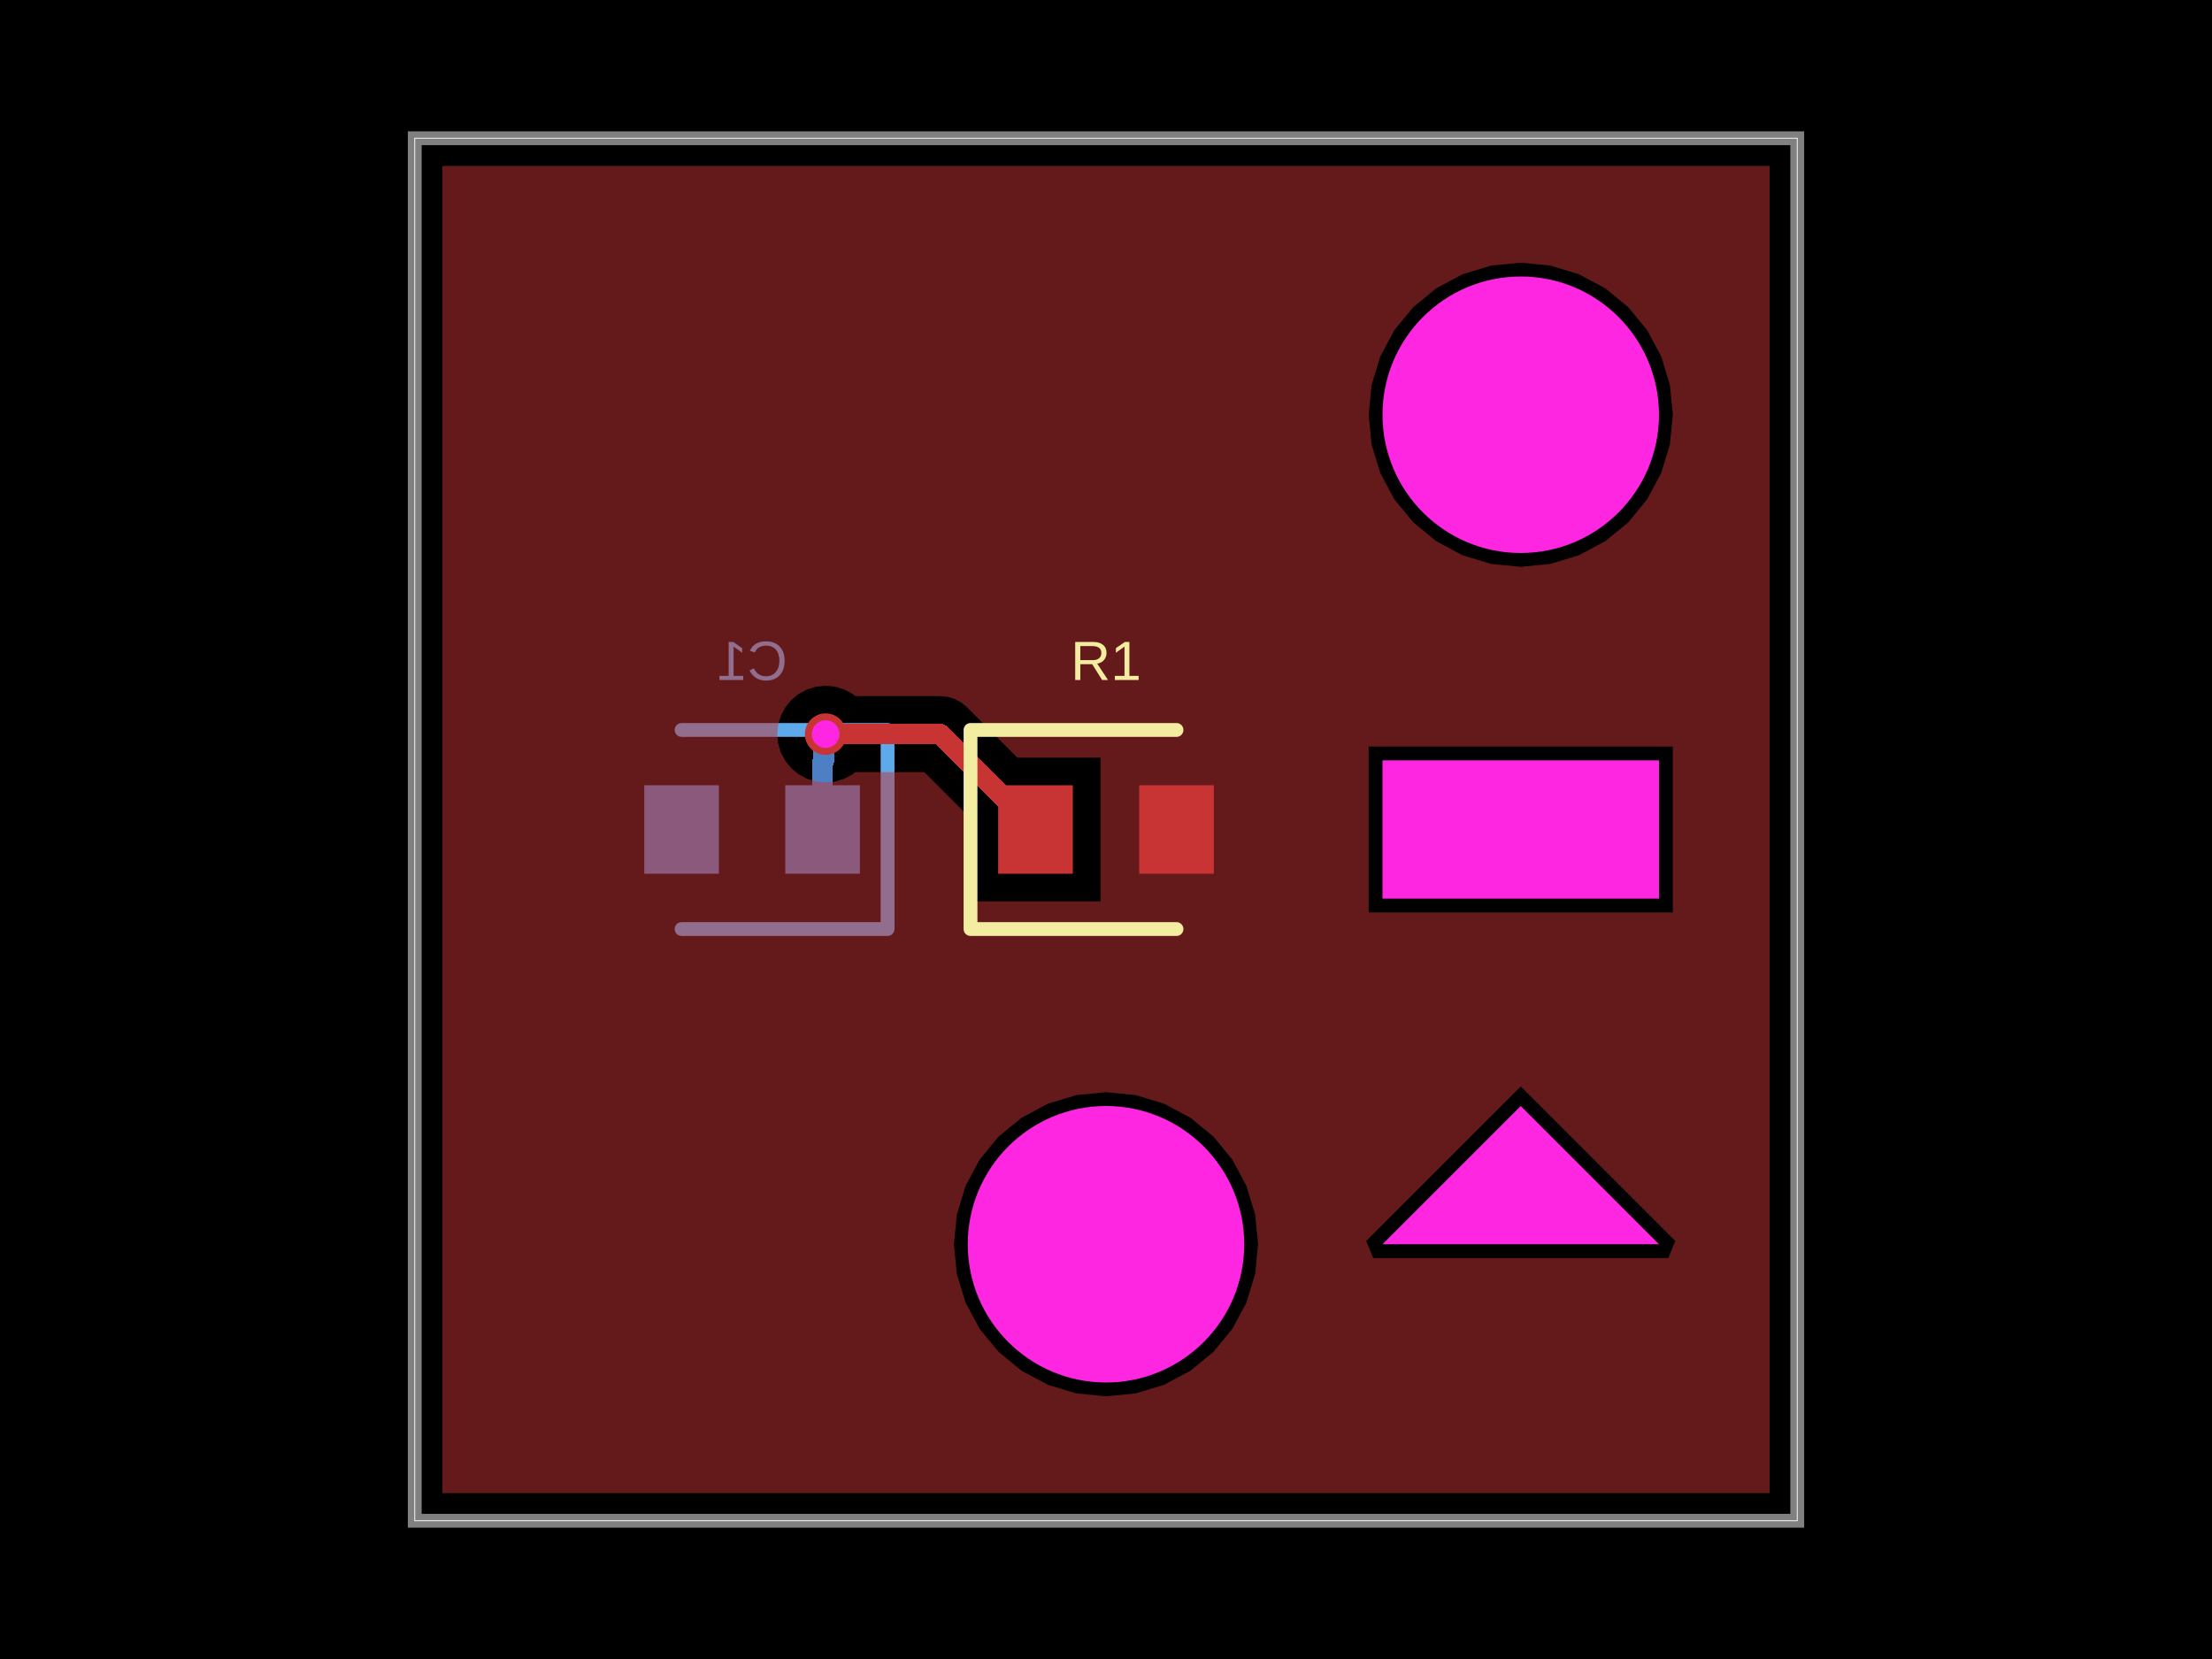
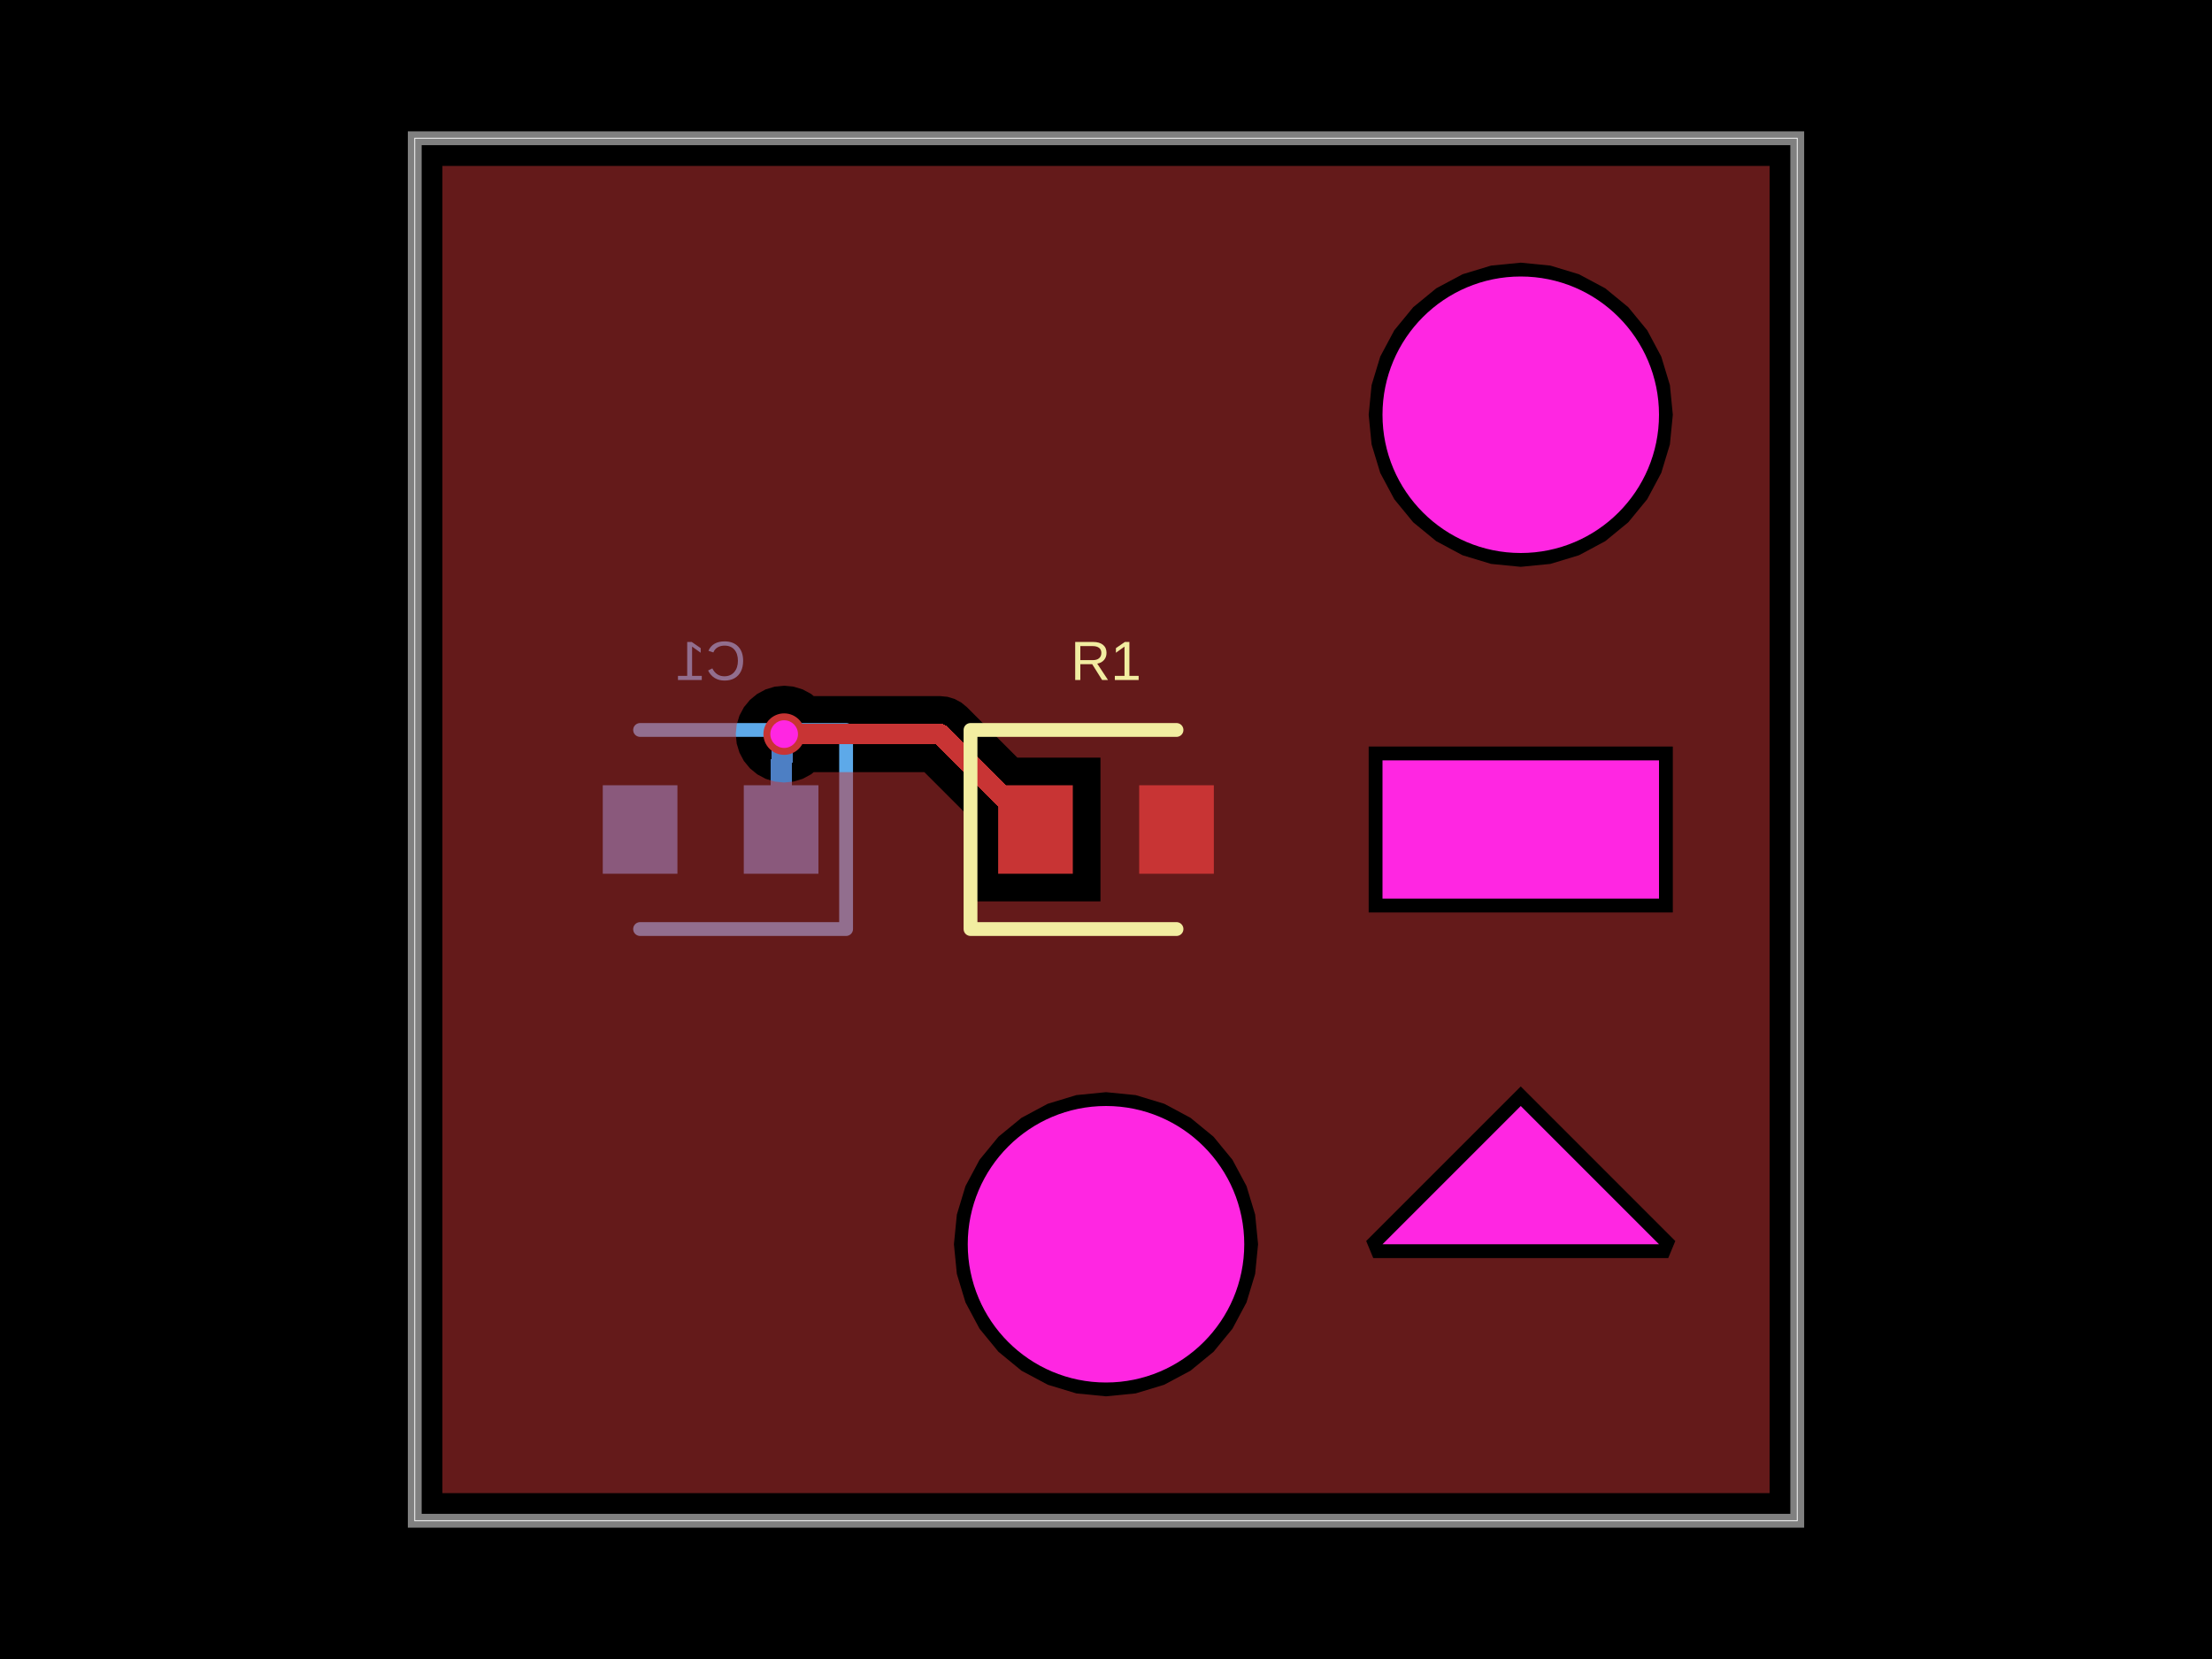
- <svg xmlns="http://www.w3.org/2000/svg" width="800" height="600" data-software-used-string="@tscircuit/core@0.0.1206">
+ <svg xmlns="http://www.w3.org/2000/svg" width="800" height="600" data-software-used-string="@tscircuit/core@0.0.1210">
  <style />
  <rect class="boundary" x="0" y="0" fill="#000" width="800" height="600" data-type="pcb_background" data-pcb-layer="global" />
  <rect class="pcb-boundary" fill="none" stroke="#fff" stroke-width="0.3" x="150" y="50" width="500" height="500" data-type="pcb_boundary" data-pcb-layer="global" />
  <path class="pcb-board" d="M 150 550 L 650 550 L 650 50 L 150 50 Z" fill="none" stroke="rgba(255, 255, 255, 0.5)" stroke-width="5" data-type="pcb_board" data-pcb-layer="board" />
-   <rect class="pcb-pad" fill="rgb(77, 127, 196)" x="284" y="284" width="27" height="32" data-type="pcb_smtpad" data-pcb-layer="bottom" />
-   <rect class="pcb-pad" fill="rgb(77, 127, 196)" x="233" y="284" width="27" height="32" data-type="pcb_smtpad" data-pcb-layer="bottom" />
-   <path class="pcb-trace" stroke="rgb(77, 127, 196)" fill="none" d="M 297.5 300 L 297.5 275.559" stroke-width="7.5" stroke-linecap="round" stroke-linejoin="round" shape-rendering="crispEdges" data-type="pcb_trace" data-pcb-layer="bottom" />
-   <path class="pcb-trace" stroke="rgb(77, 127, 196)" fill="none" d="M 297.5 275.559 L 297.893 275.166" stroke-width="7.5" stroke-linecap="round" stroke-linejoin="round" shape-rendering="crispEdges" data-type="pcb_trace" data-pcb-layer="bottom" />
-   <path class="pcb-trace" stroke="rgb(77, 127, 196)" fill="none" d="M 297.893 275.166 L 297.893 266.207" stroke-width="7.5" stroke-linecap="round" stroke-linejoin="round" shape-rendering="crispEdges" data-type="pcb_trace" data-pcb-layer="bottom" />
-   <path class="pcb-trace" stroke="rgb(77, 127, 196)" fill="none" d="M 297.893 266.207 L 298.6 265.5" stroke-width="7.5" stroke-linecap="round" stroke-linejoin="round" shape-rendering="crispEdges" data-type="pcb_trace" data-pcb-layer="bottom" />
-   <path class="pcb-trace" stroke="rgb(77, 127, 196)" fill="none" d="M 298.6 265.5 L 298.6 265.5" stroke-width="7.5" stroke-linecap="round" stroke-linejoin="round" shape-rendering="crispEdges" data-type="pcb_trace" data-pcb-layer="bottom" />
-   <path class="pcb-silkscreen pcb-silkscreen-bottom" d="M 246.5 264 L 321 264 L 321 336 L 246.5 336" fill="none" stroke="#5da9e9" stroke-width="5" stroke-linecap="round" stroke-linejoin="round" data-pcb-component-id="pcb_component_1" data-pcb-silkscreen-path-id="pcb_silkscreen_path_1" data-type="pcb_silkscreen_path" data-pcb-layer="bottom" />
-   <text x="0" y="0" dx="0" dy="0" fill="#5da9e9" font-family="Arial, sans-serif" font-size="20" text-anchor="middle" dominant-baseline="central" transform="matrix(-1,0,0,1,272,239)" class="pcb-silkscreen-text pcb-silkscreen-bottom" data-pcb-silkscreen-text-id="pcb_component_1" stroke="none" data-type="pcb_silkscreen_text" data-pcb-layer="bottom">C1</text>
+   <rect class="pcb-pad" fill="rgb(77, 127, 196)" x="269" y="284" width="27" height="32" data-type="pcb_smtpad" data-pcb-layer="bottom" />
+   <rect class="pcb-pad" fill="rgb(77, 127, 196)" x="218" y="284" width="27" height="32" data-type="pcb_smtpad" data-pcb-layer="bottom" />
+   <path class="pcb-trace" stroke="rgb(77, 127, 196)" fill="none" d="M 282.5 300 L 282.5 275.559" stroke-width="7.5" stroke-linecap="round" stroke-linejoin="round" shape-rendering="crispEdges" data-type="pcb_trace" data-pcb-layer="bottom" />
+   <path class="pcb-trace" stroke="rgb(77, 127, 196)" fill="none" d="M 282.5 275.559 L 282.893 275.166" stroke-width="7.5" stroke-linecap="round" stroke-linejoin="round" shape-rendering="crispEdges" data-type="pcb_trace" data-pcb-layer="bottom" />
+   <path class="pcb-trace" stroke="rgb(77, 127, 196)" fill="none" d="M 282.893 275.166 L 282.893 266.207" stroke-width="7.5" stroke-linecap="round" stroke-linejoin="round" shape-rendering="crispEdges" data-type="pcb_trace" data-pcb-layer="bottom" />
+   <path class="pcb-trace" stroke="rgb(77, 127, 196)" fill="none" d="M 282.893 266.207 L 283.6 265.5" stroke-width="7.5" stroke-linecap="round" stroke-linejoin="round" shape-rendering="crispEdges" data-type="pcb_trace" data-pcb-layer="bottom" />
+   <path class="pcb-trace" stroke="rgb(77, 127, 196)" fill="none" d="M 283.6 265.5 L 283.6 265.5" stroke-width="7.5" stroke-linecap="round" stroke-linejoin="round" shape-rendering="crispEdges" data-type="pcb_trace" data-pcb-layer="bottom" />
+   <path class="pcb-silkscreen pcb-silkscreen-bottom" d="M 231.5 264 L 306 264 L 306 336 L 231.5 336" fill="none" stroke="#5da9e9" stroke-width="5" stroke-linecap="round" stroke-linejoin="round" data-pcb-component-id="pcb_component_1" data-pcb-silkscreen-path-id="pcb_silkscreen_path_1" data-type="pcb_silkscreen_path" data-pcb-layer="bottom" />
+   <text x="0" y="0" dx="0" dy="0" fill="#5da9e9" font-family="Arial, sans-serif" font-size="20" text-anchor="middle" dominant-baseline="central" transform="matrix(-1,0,0,1,257,239)" class="pcb-silkscreen-text pcb-silkscreen-bottom" data-pcb-silkscreen-text-id="pcb_component_1" stroke="none" data-type="pcb_silkscreen_text" data-pcb-layer="bottom">C1</text>
  <rect class="pcb-pad" fill="rgb(200, 52, 52)" x="361" y="284" width="27" height="32" data-type="pcb_smtpad" data-pcb-layer="top" />
  <rect class="pcb-pad" fill="rgb(200, 52, 52)" x="412" y="284" width="27" height="32" data-type="pcb_smtpad" data-pcb-layer="top" />
-   <path class="pcb-trace" stroke="rgb(200, 52, 52)" fill="none" d="M 298.6 265.5 L 298.6 265.5" stroke-width="7.5" stroke-linecap="round" stroke-linejoin="round" shape-rendering="crispEdges" data-type="pcb_trace" data-pcb-layer="top" />
-   <path class="pcb-trace" stroke="rgb(200, 52, 52)" fill="none" d="M 298.6 265.5 L 340 265.5" stroke-width="7.5" stroke-linecap="round" stroke-linejoin="round" shape-rendering="crispEdges" data-type="pcb_trace" data-pcb-layer="top" />
+   <path class="pcb-trace" stroke="rgb(200, 52, 52)" fill="none" d="M 283.6 265.5 L 283.6 265.5" stroke-width="7.5" stroke-linecap="round" stroke-linejoin="round" shape-rendering="crispEdges" data-type="pcb_trace" data-pcb-layer="top" />
+   <path class="pcb-trace" stroke="rgb(200, 52, 52)" fill="none" d="M 283.6 265.5 L 340 265.5" stroke-width="7.5" stroke-linecap="round" stroke-linejoin="round" shape-rendering="crispEdges" data-type="pcb_trace" data-pcb-layer="top" />
  <path class="pcb-trace" stroke="rgb(200, 52, 52)" fill="none" d="M 340 265.5 L 374.5 300" stroke-width="7.5" stroke-linecap="round" stroke-linejoin="round" shape-rendering="crispEdges" data-type="pcb_trace" data-pcb-layer="top" />
-   <path class="pcb-copper-pour pcb-copper-pour-brep" d="M 640 540 L 160 540 L 160 60 L 640 60 L 640 540 Z M 550 205 L 560.73 203.943 L 571.048 200.813 L 580.556 195.731 L 588.891 188.891 L 595.731 180.556 L 600.813 171.048 L 603.943 160.73 L 605 150 L 603.943 139.27 L 600.813 128.952 L 595.731 119.444 L 588.891 111.109 L 580.556 104.269 L 571.048 99.187 L 560.73 96.057 L 550 95 L 539.27 96.057 L 528.952 99.187 L 519.444 104.269 L 511.109 111.109 L 504.269 119.444 L 499.187 128.952 L 496.057 139.27 L 495 150 L 496.057 160.73 L 499.187 171.048 L 504.269 180.556 L 511.109 188.891 L 519.444 195.731 L 528.952 200.813 L 539.27 203.943 L 550 205 Z M 351 326 L 398 326 L 398 274 L 367.945 274 L 349.723 255.777 L 347.639 254.067 L 345.262 252.797 L 342.683 252.014 L 340 251.75 L 309.298 251.75 L 308.322 250.949 L 305.297 249.332 L 302.014 248.336 L 298.6 248 L 295.186 248.336 L 291.903 249.332 L 288.877 250.949 L 286.226 253.126 L 284.049 255.778 L 282.432 258.803 L 281.436 262.086 L 281.1 265.5 L 281.436 268.914 L 282.432 272.197 L 284.049 275.223 L 286.226 277.874 L 288.877 280.051 L 291.903 281.668 L 295.186 282.664 L 298.6 283 L 302.014 282.664 L 305.297 281.668 L 308.322 280.051 L 309.298 279.25 L 334.305 279.25 L 351 295.945 L 351 326 Z M 495 330 L 605 330 L 605 270 L 495 270 L 495 330 Z M 496.659 455 L 603.341 455 L 605.898 448.827 L 550 392.929 L 494.102 448.827 L 496.659 455 Z M 400 505 L 410.73 503.943 L 421.048 500.813 L 430.556 495.731 L 438.891 488.891 L 445.731 480.556 L 450.813 471.048 L 453.943 460.73 L 455 450 L 453.943 439.27 L 450.813 428.952 L 445.731 419.444 L 438.891 411.109 L 430.556 404.269 L 421.048 399.187 L 410.73 396.057 L 400 395 L 389.27 396.057 L 378.952 399.187 L 369.444 404.269 L 361.109 411.109 L 354.269 419.444 L 349.187 428.952 L 346.057 439.27 L 345 450 L 346.057 460.73 L 349.187 471.048 L 354.269 480.556 L 361.109 488.891 L 369.444 495.731 L 378.952 500.813 L 389.27 503.943 L 400 505 Z" fill="rgb(200, 52, 52)" fill-rule="evenodd" fill-opacity="0.5" data-type="pcb_copper_pour" data-pcb-layer="top" />
+   <path class="pcb-copper-pour pcb-copper-pour-brep" d="M 640 540 L 160 540 L 160 60 L 640 60 L 640 540 Z M 550 205 L 560.73 203.943 L 571.048 200.813 L 580.556 195.731 L 588.891 188.891 L 595.731 180.556 L 600.813 171.048 L 603.943 160.73 L 605 150 L 603.943 139.27 L 600.813 128.952 L 595.731 119.444 L 588.891 111.109 L 580.556 104.269 L 571.048 99.187 L 560.73 96.057 L 550 95 L 539.27 96.057 L 528.952 99.187 L 519.444 104.269 L 511.109 111.109 L 504.269 119.444 L 499.187 128.952 L 496.057 139.27 L 495 150 L 496.057 160.73 L 499.187 171.048 L 504.269 180.556 L 511.109 188.891 L 519.444 195.731 L 528.952 200.813 L 539.27 203.943 L 550 205 Z M 351 326 L 398 326 L 398 274 L 367.945 274 L 349.723 255.777 L 347.639 254.067 L 345.262 252.797 L 342.683 252.014 L 340 251.75 L 294.298 251.75 L 293.322 250.949 L 290.297 249.332 L 287.014 248.336 L 283.6 248 L 280.186 248.336 L 276.903 249.332 L 273.877 250.949 L 271.226 253.126 L 269.049 255.778 L 267.432 258.803 L 266.436 262.086 L 266.1 265.5 L 266.436 268.914 L 267.432 272.197 L 269.049 275.223 L 271.226 277.874 L 273.877 280.051 L 276.903 281.668 L 280.186 282.664 L 283.6 283 L 287.014 282.664 L 290.297 281.668 L 293.322 280.051 L 294.298 279.25 L 334.305 279.25 L 351 295.945 L 351 326 Z M 495 330 L 605 330 L 605 270 L 495 270 L 495 330 Z M 496.659 455 L 603.341 455 L 605.898 448.827 L 550 392.929 L 494.102 448.827 L 496.659 455 Z M 400 505 L 410.73 503.943 L 421.048 500.813 L 430.556 495.731 L 438.891 488.891 L 445.731 480.556 L 450.813 471.048 L 453.943 460.73 L 455 450 L 453.943 439.27 L 450.813 428.952 L 445.731 419.444 L 438.891 411.109 L 430.556 404.269 L 421.048 399.187 L 410.73 396.057 L 400 395 L 389.27 396.057 L 378.952 399.187 L 369.444 404.269 L 361.109 411.109 L 354.269 419.444 L 349.187 428.952 L 346.057 439.27 L 345 450 L 346.057 460.73 L 349.187 471.048 L 354.269 480.556 L 361.109 488.891 L 369.444 495.731 L 378.952 500.813 L 389.27 503.943 L 400 505 Z" fill="rgb(200, 52, 52)" fill-rule="evenodd" fill-opacity="0.5" data-type="pcb_copper_pour" data-pcb-layer="top" />
  <path class="pcb-silkscreen pcb-silkscreen-top" d="M 425.5 264 L 351 264 L 351 336 L 425.5 336" fill="none" stroke="#f2eda1" stroke-width="5" stroke-linecap="round" stroke-linejoin="round" data-pcb-component-id="pcb_component_0" data-pcb-silkscreen-path-id="pcb_silkscreen_path_0" data-type="pcb_silkscreen_path" data-pcb-layer="top" />
  <text x="0" y="0" dx="0" dy="0" fill="#f2eda1" font-family="Arial, sans-serif" font-size="20" text-anchor="middle" dominant-baseline="central" transform="matrix(1,0,0,1,400,239)" class="pcb-silkscreen-text pcb-silkscreen-top" data-pcb-silkscreen-text-id="pcb_component_0" stroke="none" data-type="pcb_silkscreen_text" data-pcb-layer="top">R1</text>
  <g data-type="pcb_via" data-pcb-layer="through">
-     <circle class="pcb-hole-outer" fill="rgb(200, 52, 52)" cx="298.6" cy="265.5" r="7.5" data-type="pcb_via" data-pcb-layer="top" />
-     <circle class="pcb-hole-inner" fill="#FF26E2" cx="298.6" cy="265.5" r="5" data-type="pcb_via" data-pcb-layer="drill" />
+     <circle class="pcb-hole-outer" fill="rgb(200, 52, 52)" cx="283.6" cy="265.5" r="7.5" data-type="pcb_via" data-pcb-layer="top" />
+     <circle class="pcb-hole-inner" fill="#FF26E2" cx="283.6" cy="265.5" r="5" data-type="pcb_via" data-pcb-layer="drill" />
  </g>
  <rect class="pcb-cutout pcb-cutout-rect" x="-50" y="-25" width="100" height="50" fill="#FF26E2" transform="matrix(1,0,0,1,550,300)" data-type="pcb_cutout" data-pcb-layer="drill" />
  <circle class="pcb-cutout pcb-cutout-circle" cx="550" cy="150" r="50" fill="#FF26E2" data-type="pcb_cutout" data-pcb-layer="drill" />
  <polygon class="pcb-cutout pcb-cutout-polygon" points="550,400 550,400 600,450 500,450" fill="#FF26E2" data-type="pcb_cutout" data-pcb-layer="drill" />
  <circle class="pcb-hole" cx="400" cy="450" r="50" fill="#FF26E2" data-type="pcb_hole" data-pcb-layer="drill" />
</svg>
